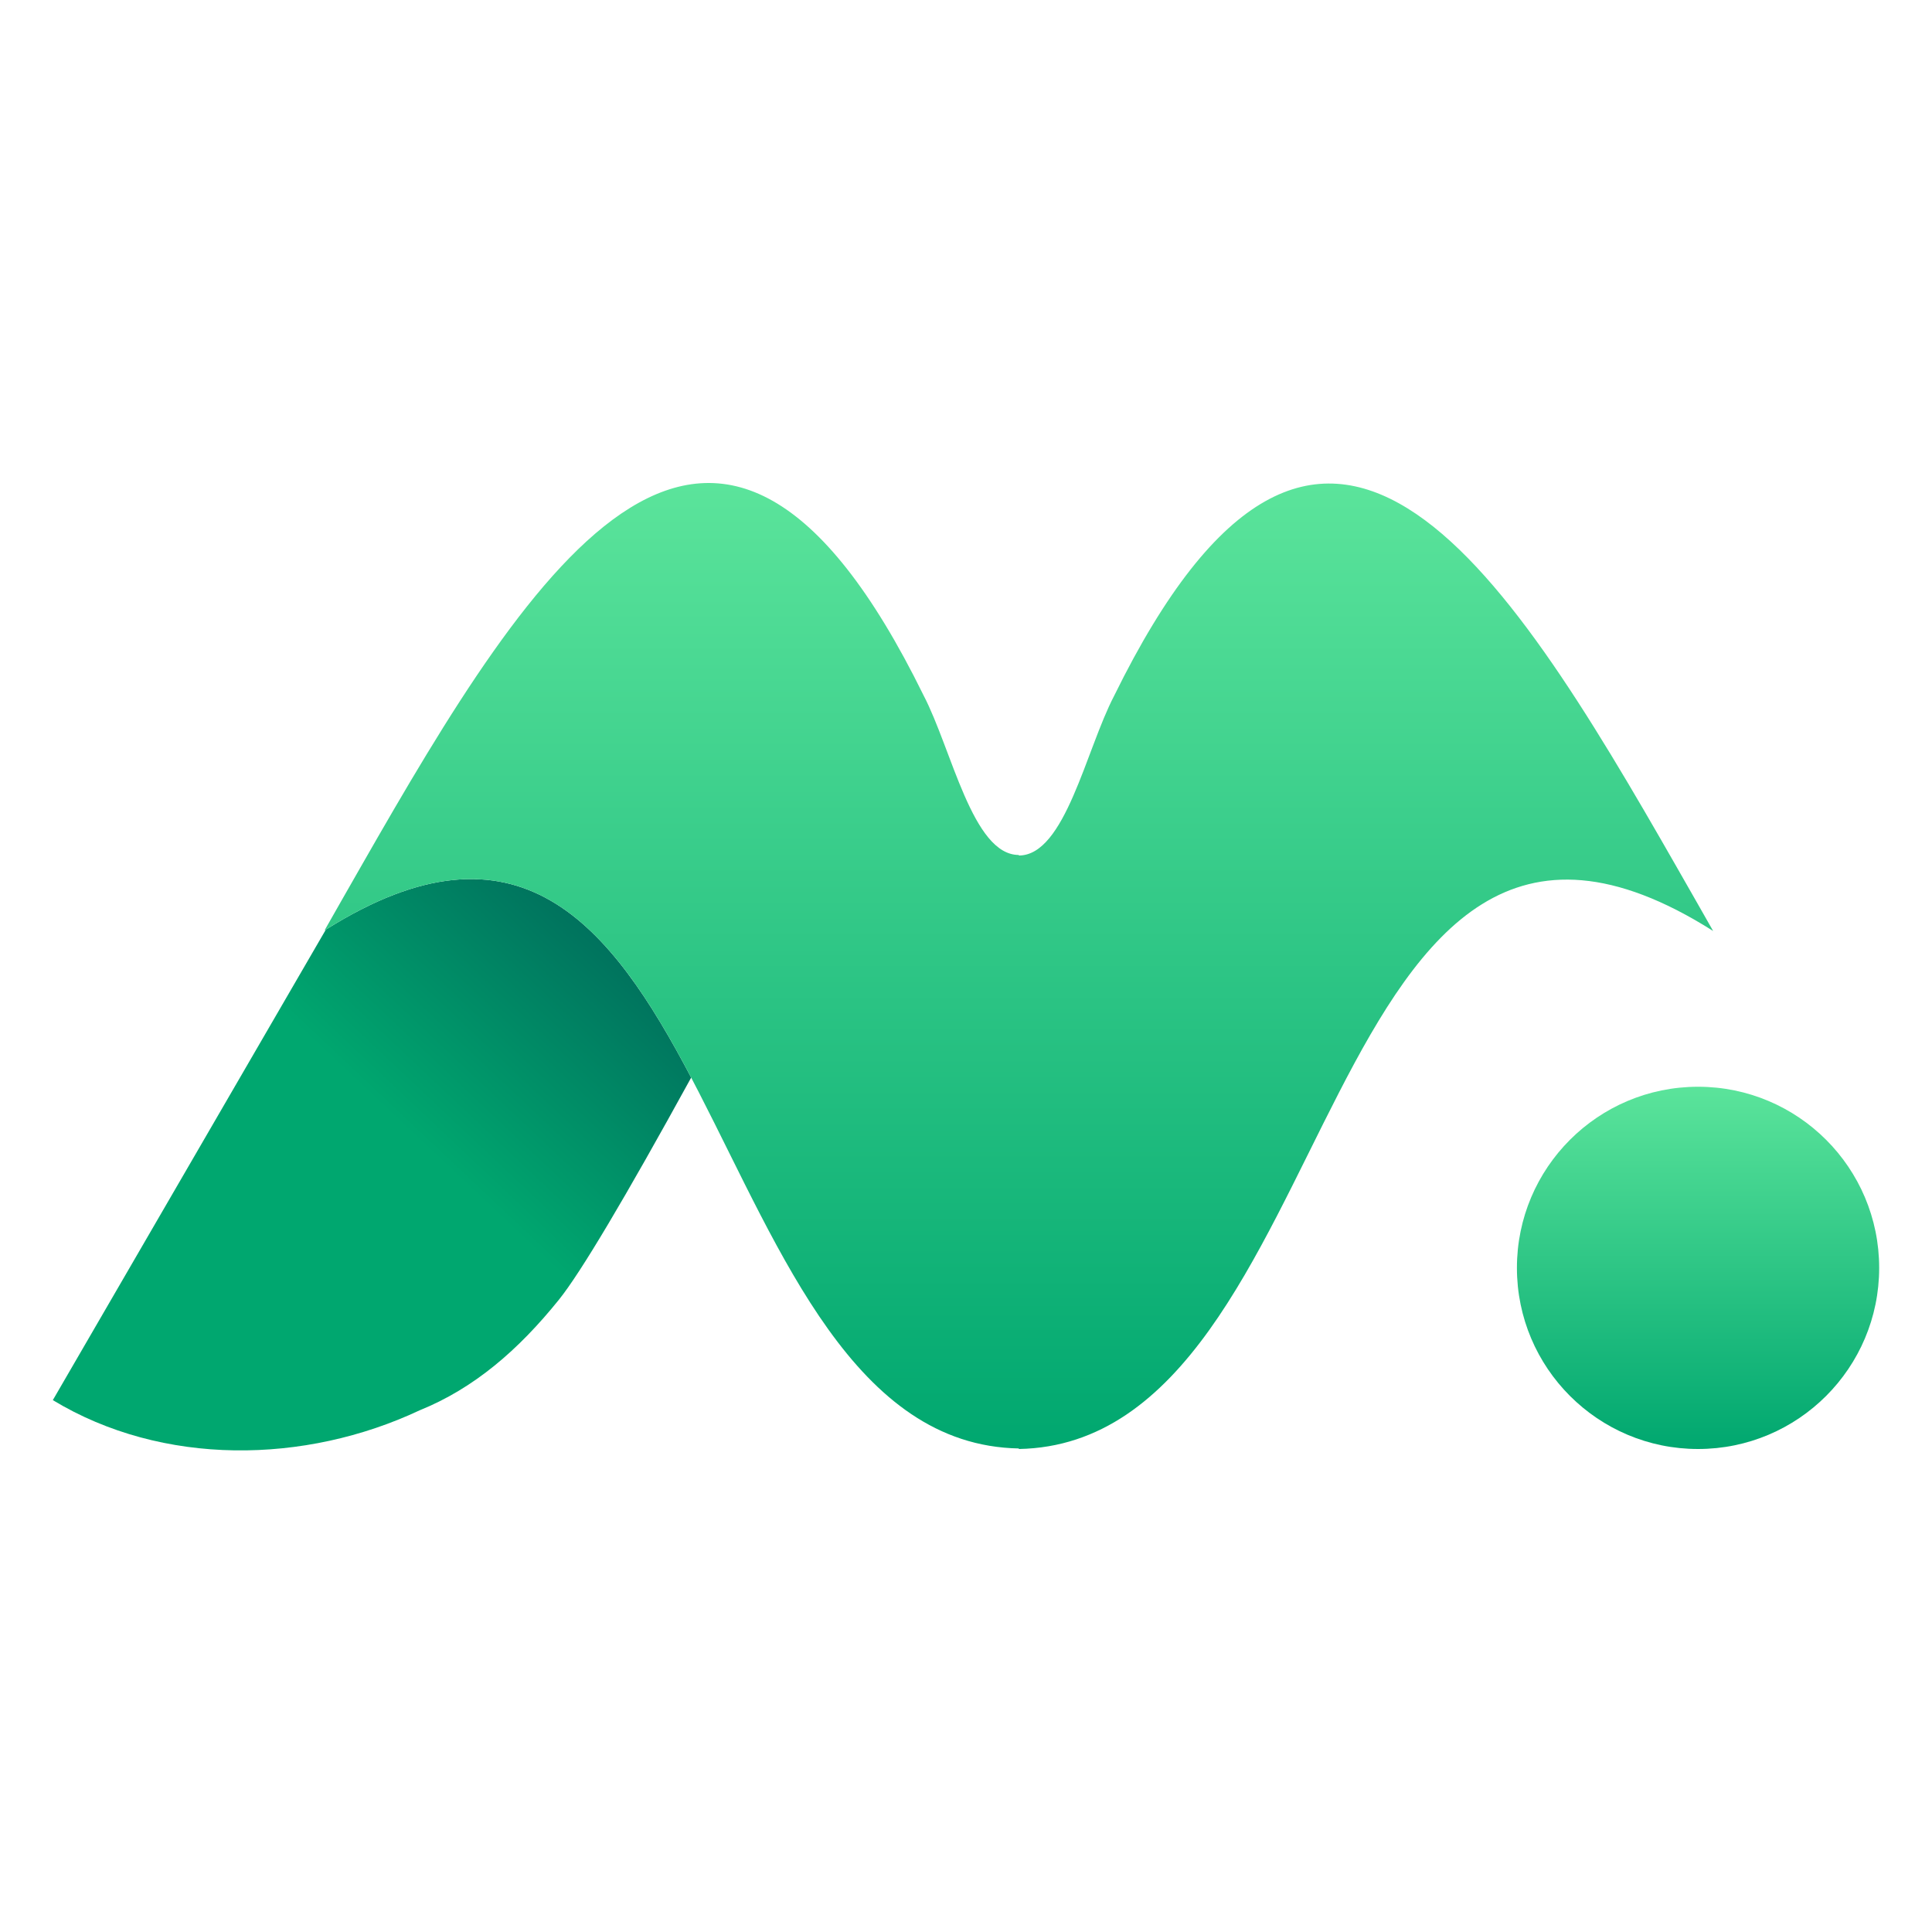
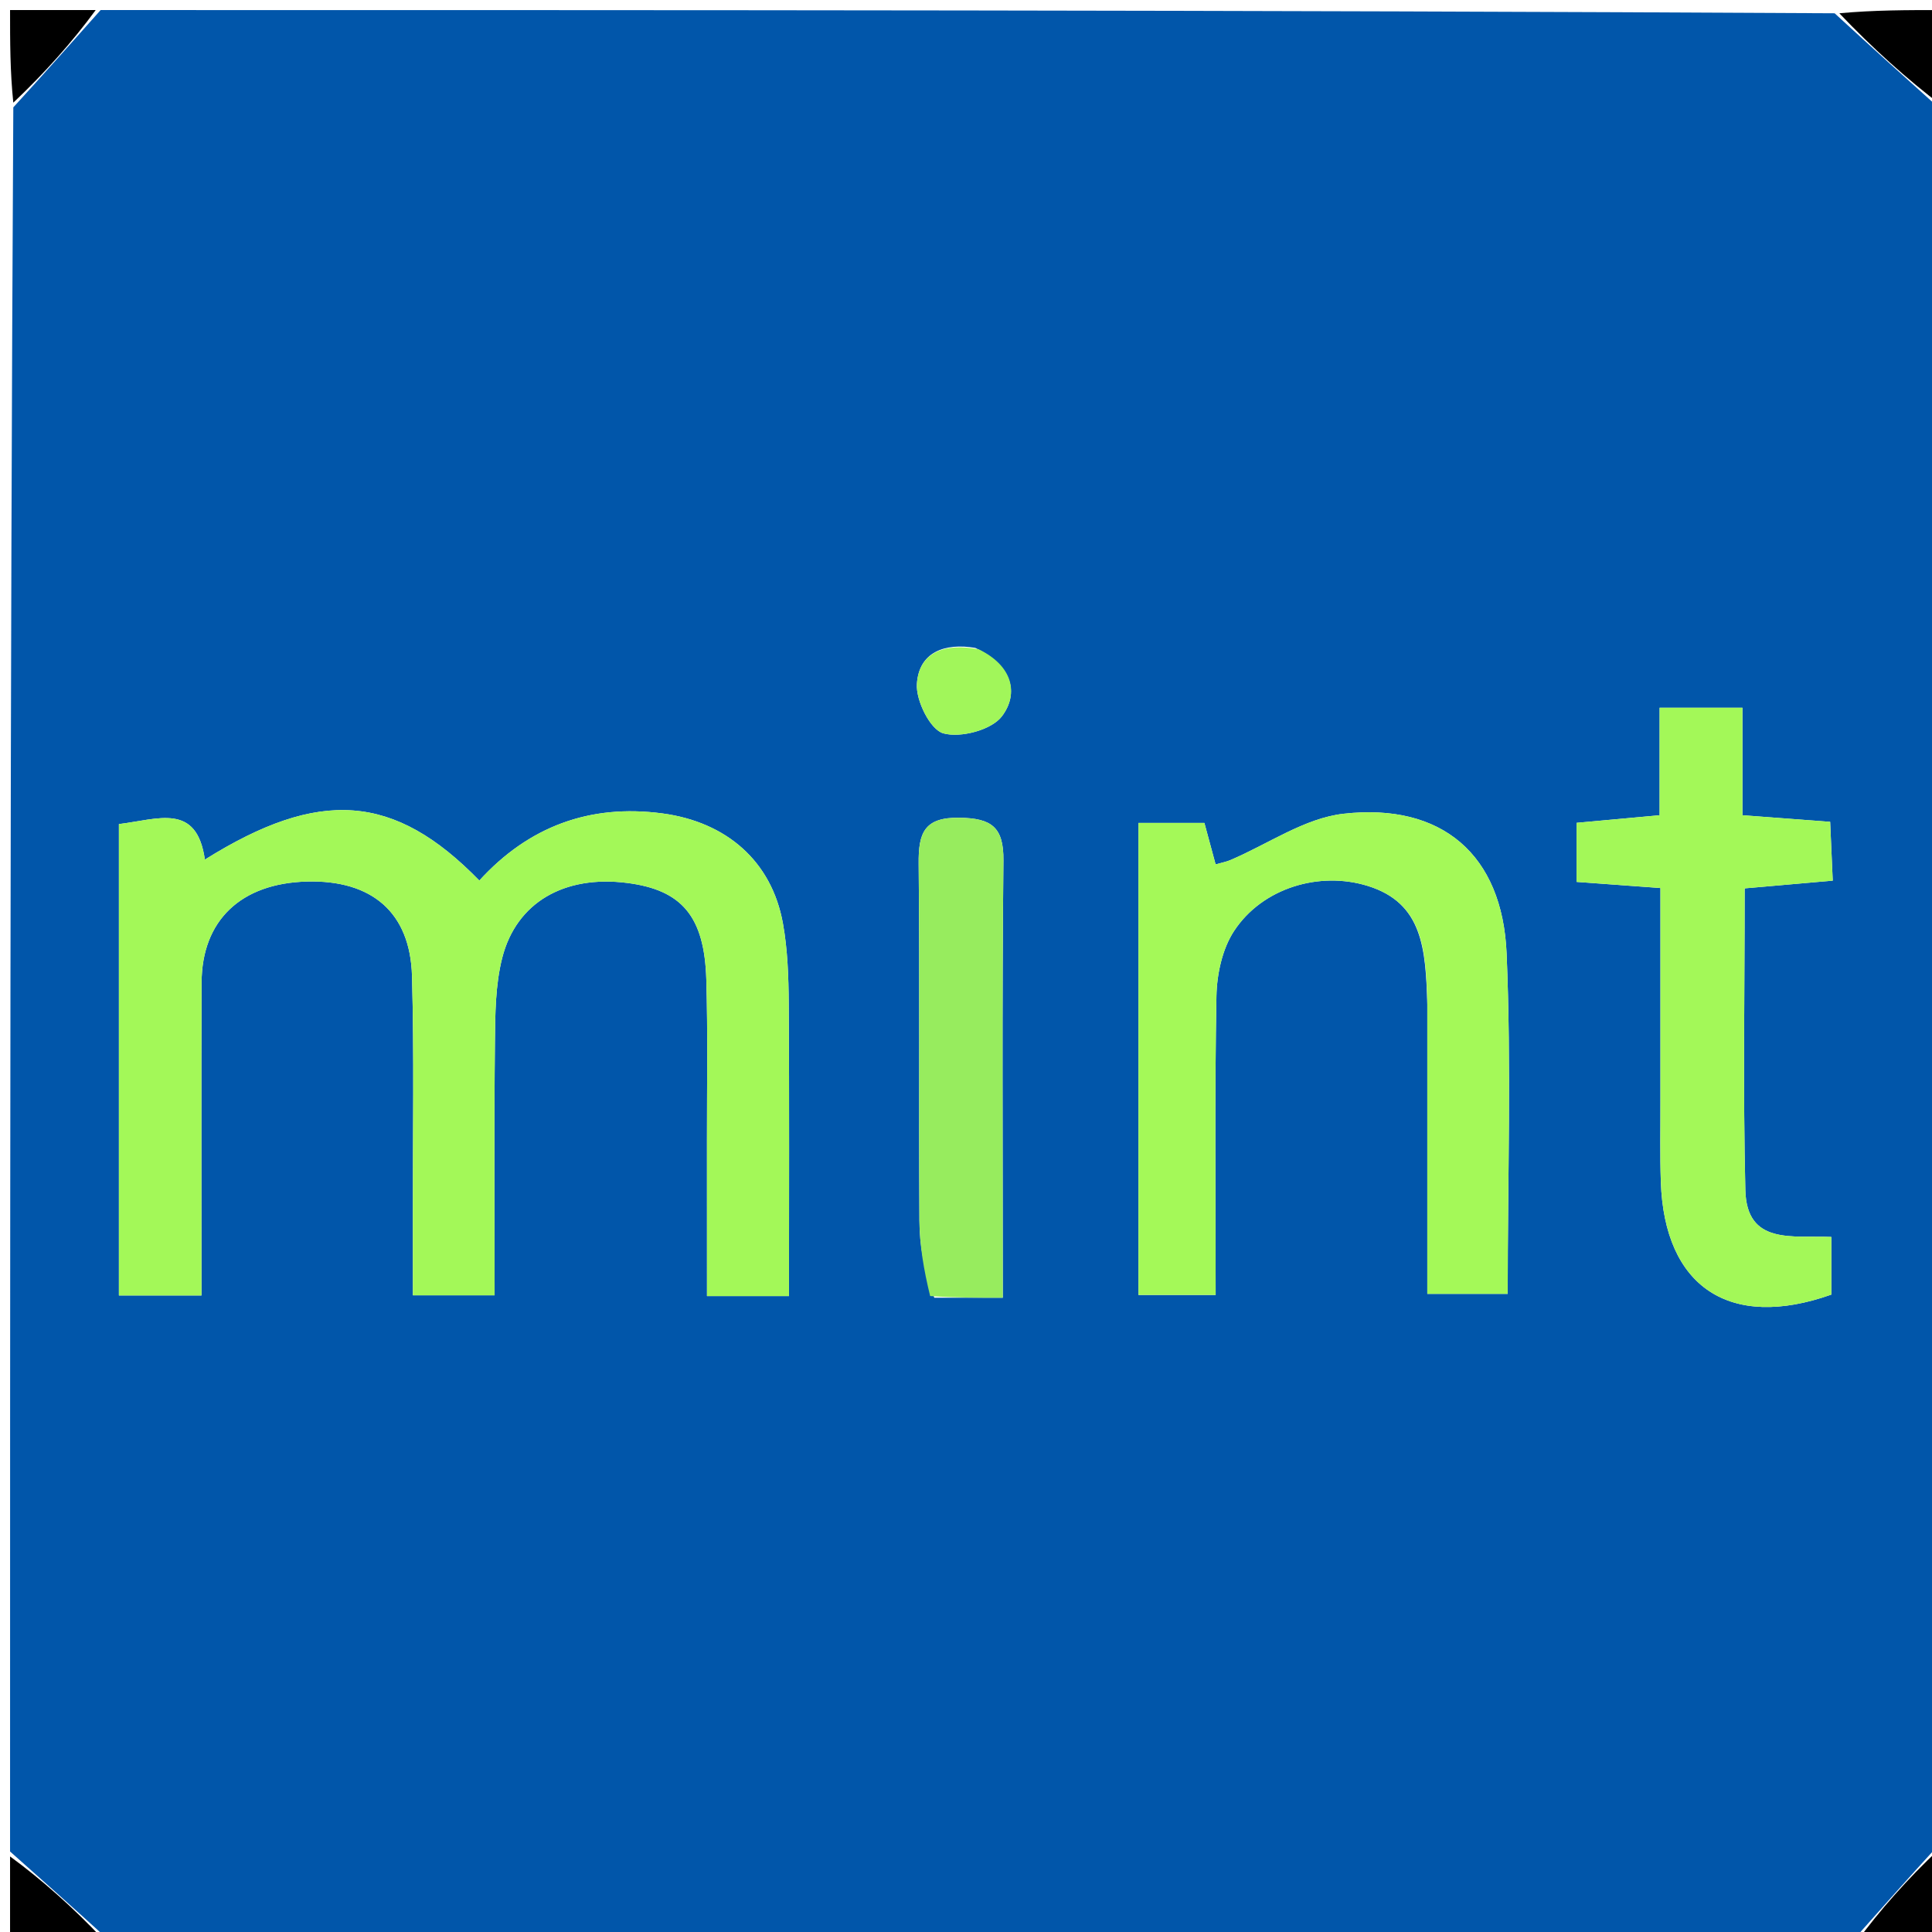
- <svg xmlns="http://www.w3.org/2000/svg" width="256" height="256" viewBox="0 0 256 256" fill="none">
-   <path d="M43.176 123.179C68.756 107.091 80.918 122.509 91.584 142.787C82.758 158.858 76.918 168.665 74.066 172.209C68.686 178.894 62.818 183.956 55.601 186.876C40.428 194.007 21.566 194.34 7 185.524L43.176 123.179Z" fill="url(#paint0_linear_4107_1209904)" />
-   <path fill-rule="evenodd" clip-rule="evenodd" d="M222.155 114.863C199.02 74.385 175.105 36.249 147.634 92.191C143.875 99.383 141.136 113.359 135 113.359V113.288C128.864 113.288 126.125 99.312 122.367 92.12C94.895 36.178 70.98 74.314 47.845 114.792C46.104 117.845 44.431 120.758 43 123.29C96.019 89.727 91.555 191.123 135 191.929V192C178.446 191.194 173.981 89.798 227 123.36C225.57 120.829 223.897 117.916 222.155 114.863" fill="url(#paint1_linear_4107_1209904)" />
-   <path fill-rule="evenodd" clip-rule="evenodd" d="M225 192C238.254 192 249 181.254 249 168C249 154.746 238.254 144 225 144C211.746 144 201 154.746 201 168C201 181.254 211.746 192 225 192" fill="url(#paint2_linear_4107_1209904)" />
-   <defs>
-     <linearGradient id="paint0_linear_4107_1209904" x1="76" y1="83.895" x2="32.761" y2="129.812" gradientUnits="userSpaceOnUse">
-       <stop stop-color="#004B50" />
-       <stop offset="1" stop-color="#00A76F" />
-     </linearGradient>
-     <linearGradient id="paint1_linear_4107_1209904" x1="43" y1="64" x2="43" y2="192" gradientUnits="userSpaceOnUse">
-       <stop stop-color="#5BE49B" />
-       <stop offset="1" stop-color="#00A76F" />
-     </linearGradient>
-     <linearGradient id="paint2_linear_4107_1209904" x1="201" y1="144" x2="201" y2="192" gradientUnits="userSpaceOnUse">
-       <stop stop-color="#5BE49B" />
-       <stop offset="1" stop-color="#00A76F" />
-     </linearGradient>
-   </defs>
+ <svg xmlns="http://www.w3.org/2000/svg" version="1.1" id="Layer_1" x="0px" y="0px" width="100%" viewBox="0 0 192 192" enable-background="new 0 0 192 192" xml:space="preserve">
+   <path fill="#0156AA" opacity="1" stroke="none" d=" M1,184   C1,126.312 1,68.625 1.323,10.67   C4.43,7.269 7.215,4.134 10,1   C67.354,1 124.708,1 182.324,1.319   C186.057,4.759 189.528,7.879 193,11   C193,68.354 193,125.708 192.692,183.309   C189.589,186.704 186.794,189.852 184,193   C126.312,193 68.625,193 10.67,192.677   C7.269,189.57 4.134,186.785 1,184  M11.817,120.446   C11.817,123.199 11.817,125.952 11.817,128.744   C14.911,128.744 17.173,128.744 20.024,128.744   C20.024,118.203 19.997,107.927 20.034,97.651   C20.056,91.466 23.942,87.783 30.496,87.607   C36.951,87.433 40.77,90.672 40.944,96.991   C41.16,104.812 41.021,112.642 41.032,120.468   C41.036,123.222 41.033,125.976 41.033,128.726   C44.129,128.726 46.39,128.726 49.154,128.726   C49.154,120.154 49.098,111.867 49.185,103.581   C49.214,100.776 49.226,97.878 49.91,95.192   C51.32,89.657 56.107,86.961 62.296,87.742   C67.748,88.43 70.008,91.045 70.192,97.336   C70.348,102.66 70.251,107.992 70.257,113.32   C70.263,118.432 70.259,123.544 70.259,128.805   C73.26,128.805 75.548,128.805 78.409,128.805   C78.409,118.975 78.448,109.351 78.383,99.728   C78.366,97.071 78.276,94.375 77.807,91.77   C76.693,85.575 72.179,81.683 65.827,80.836   C58.563,79.867 52.492,82.18 47.635,87.508   C39.181,78.827 31.737,78.311 20.36,85.428   C19.551,79.749 15.74,81.419 11.817,81.896   C11.817,94.551 11.817,107.004 11.817,120.446  M141.844,99.84   C141.844,109.438 141.844,119.037 141.844,128.584   C144.92,128.584 147.29,128.584 149.833,128.584   C149.833,117.015 150.196,105.861 149.724,94.743   C149.308,84.93 143.285,79.766 133.523,80.869   C129.646,81.306 126.013,83.887 122.264,85.478   C121.856,85.651 121.408,85.731 120.807,85.905   C120.396,84.386 120.025,83.013 119.692,81.783   C117.305,81.783 115.224,81.783 113.138,81.783   C113.138,97.663 113.138,113.193 113.138,128.692   C115.79,128.692 118.042,128.692 120.811,128.692   C120.811,118.585 120.708,108.793 120.889,99.007   C120.93,96.815 121.464,94.314 122.638,92.524   C125.446,88.241 131.111,86.549 135.928,88.043   C141.405,89.741 141.681,94.312 141.844,99.84  M165.013,109.478   C165.022,112.137 164.962,114.799 165.052,117.455   C165.407,127.918 171.906,132.227 181.996,128.657   C181.996,126.79 181.996,124.901 181.996,122.926   C178.115,122.762 173.58,123.752 173.45,118.26   C173.214,108.335 173.383,98.401 173.383,88.285   C176.451,88.016 179.161,87.778 182.135,87.517   C182.038,85.302 181.962,83.566 181.879,81.672   C178.814,81.442 176.227,81.248 173.161,81.018   C173.161,77.2 173.161,73.781 173.161,70.335   C170.236,70.335 167.832,70.335 164.93,70.335   C164.93,74.079 164.93,77.495 164.93,81.018   C161.858,81.299 159.284,81.534 156.678,81.772   C156.678,83.939 156.678,85.68 156.678,87.642   C159.56,87.853 162.117,88.04 165.013,88.252   C165.013,95.24 165.013,101.862 165.013,109.478  M92.848,128.969   C94.944,128.969 97.04,128.969 99.656,128.969   C99.656,114.102 99.571,99.816 99.719,85.531   C99.754,82.182 98.534,81.319 95.356,81.265   C91.81,81.205 91.268,82.827 91.296,85.823   C91.408,97.642 91.303,109.464 91.371,121.284   C91.386,123.734 91.797,126.182 92.848,128.969  M96.927,64.388   C93.919,63.874 91.332,64.775 91.12,67.962   C91.01,69.627 92.447,72.513 93.739,72.877   C95.463,73.361 98.543,72.545 99.572,71.18   C101.283,68.912 100.625,66.15 96.927,64.388  z" />
+   <path fill="#000000" opacity="1" stroke="none" d=" M193,10.513   C189.528,7.879 186.057,4.759 182.792,1.319   C186.252,1 189.505,1 193,1   C193,4.007 193,7.017 193,10.513  z" />
+   <path fill="#000000" opacity="1" stroke="none" d=" M184.491,193   C186.794,189.852 189.589,186.704 192.692,183.778   C193,186.917 193,189.835 193,193   C190.33,193 187.656,193 184.491,193  z" />
+   <path fill="#000000" opacity="1" stroke="none" d=" M9.509,1   C7.215,4.134 4.43,7.269 1.323,10.202   C1,7.083 1,4.165 1,1   C3.67,1 6.344,1 9.509,1  z" />
+   <path fill="#000000" opacity="1" stroke="none" d=" M1,184.491   C4.134,186.785 7.269,189.57 10.202,192.677   C7.083,193 4.165,193 1,193   C1,190.33 1,187.656 1,184.491  z" />
+   <path fill="#A3F858" opacity="1" stroke="none" d=" M11.817,119.951   C11.817,107.004 11.817,94.551 11.817,81.896   C15.74,81.419 19.551,79.749 20.36,85.428   C31.737,78.311 39.181,78.827 47.635,87.508   C52.492,82.18 58.563,79.867 65.827,80.836   C72.179,81.683 76.693,85.575 77.807,91.77   C78.276,94.375 78.366,97.071 78.383,99.728   C78.448,109.351 78.409,118.975 78.409,128.805   C75.548,128.805 73.26,128.805 70.259,128.805   C70.259,123.544 70.263,118.432 70.257,113.32   C70.251,107.992 70.348,102.66 70.192,97.336   C70.008,91.045 67.748,88.43 62.296,87.742   C56.107,86.961 51.32,89.657 49.91,95.192   C49.226,97.878 49.214,100.776 49.185,103.581   C49.098,111.867 49.154,120.154 49.154,128.726   C46.39,128.726 44.129,128.726 41.033,128.726   C41.033,125.976 41.036,123.222 41.032,120.468   C41.021,112.642 41.16,104.812 40.944,96.991   C40.77,90.672 36.951,87.433 30.496,87.607   C23.942,87.783 20.056,91.466 20.034,97.651   C19.997,107.927 20.024,118.203 20.024,128.744   C17.173,128.744 14.911,128.744 11.817,128.744   C11.817,125.952 11.817,123.199 11.817,119.951  z" />
+   <path fill="#A4F958" opacity="1" stroke="none" d=" M141.843,99.382   C141.681,94.312 141.405,89.741 135.928,88.043   C131.111,86.549 125.446,88.241 122.638,92.524   C121.464,94.314 120.93,96.815 120.889,99.007   C120.708,108.793 120.811,118.585 120.811,128.692   C118.042,128.692 115.79,128.692 113.138,128.692   C113.138,113.193 113.138,97.663 113.138,81.783   C115.224,81.783 117.305,81.783 119.692,81.783   C120.025,83.013 120.396,84.386 120.807,85.905   C121.408,85.731 121.856,85.651 122.264,85.478   C126.013,83.887 129.646,81.306 133.523,80.869   C143.285,79.766 149.308,84.93 149.724,94.743   C150.196,105.861 149.833,117.015 149.833,128.584   C147.29,128.584 144.92,128.584 141.844,128.584   C141.844,119.037 141.844,109.438 141.843,99.382  z" />
+   <path fill="#A3F858" opacity="1" stroke="none" d=" M165.013,108.981   C165.013,101.862 165.013,95.24 165.013,88.252   C162.117,88.04 159.56,87.853 156.678,87.642   C156.678,85.68 156.678,83.939 156.678,81.772   C159.284,81.534 161.858,81.299 164.93,81.018   C164.93,77.495 164.93,74.079 164.93,70.335   C167.832,70.335 170.236,70.335 173.161,70.335   C173.161,73.781 173.161,77.2 173.161,81.018   C176.227,81.248 178.814,81.442 181.879,81.672   C181.962,83.566 182.038,85.302 182.135,87.517   C179.161,87.778 176.451,88.016 173.383,88.285   C173.383,98.401 173.214,108.335 173.45,118.26   C173.58,123.752 178.115,122.762 181.996,122.926   C181.996,124.901 181.996,126.79 181.996,128.657   C171.906,132.227 165.407,127.918 165.052,117.455   C164.962,114.799 165.022,112.137 165.013,108.981  z" />
+   <path fill="#97EC5E" opacity="1" stroke="none" d=" M92.437,128.8   C91.797,126.182 91.386,123.734 91.371,121.284   C91.303,109.464 91.408,97.642 91.296,85.823   C91.268,82.827 91.81,81.205 95.356,81.265   C98.534,81.319 99.754,82.182 99.719,85.531   C99.571,99.816 99.656,114.102 99.656,128.969   C97.04,128.969 94.944,128.969 92.437,128.8  z" />
+   <path fill="#A1F65A" opacity="1" stroke="none" d=" M97.27,64.533   C100.625,66.15 101.283,68.912 99.572,71.18   C98.543,72.545 95.463,73.361 93.739,72.877   C92.447,72.513 91.01,69.627 91.12,67.962   C91.332,64.775 93.919,63.874 97.27,64.533  z" />
</svg>
